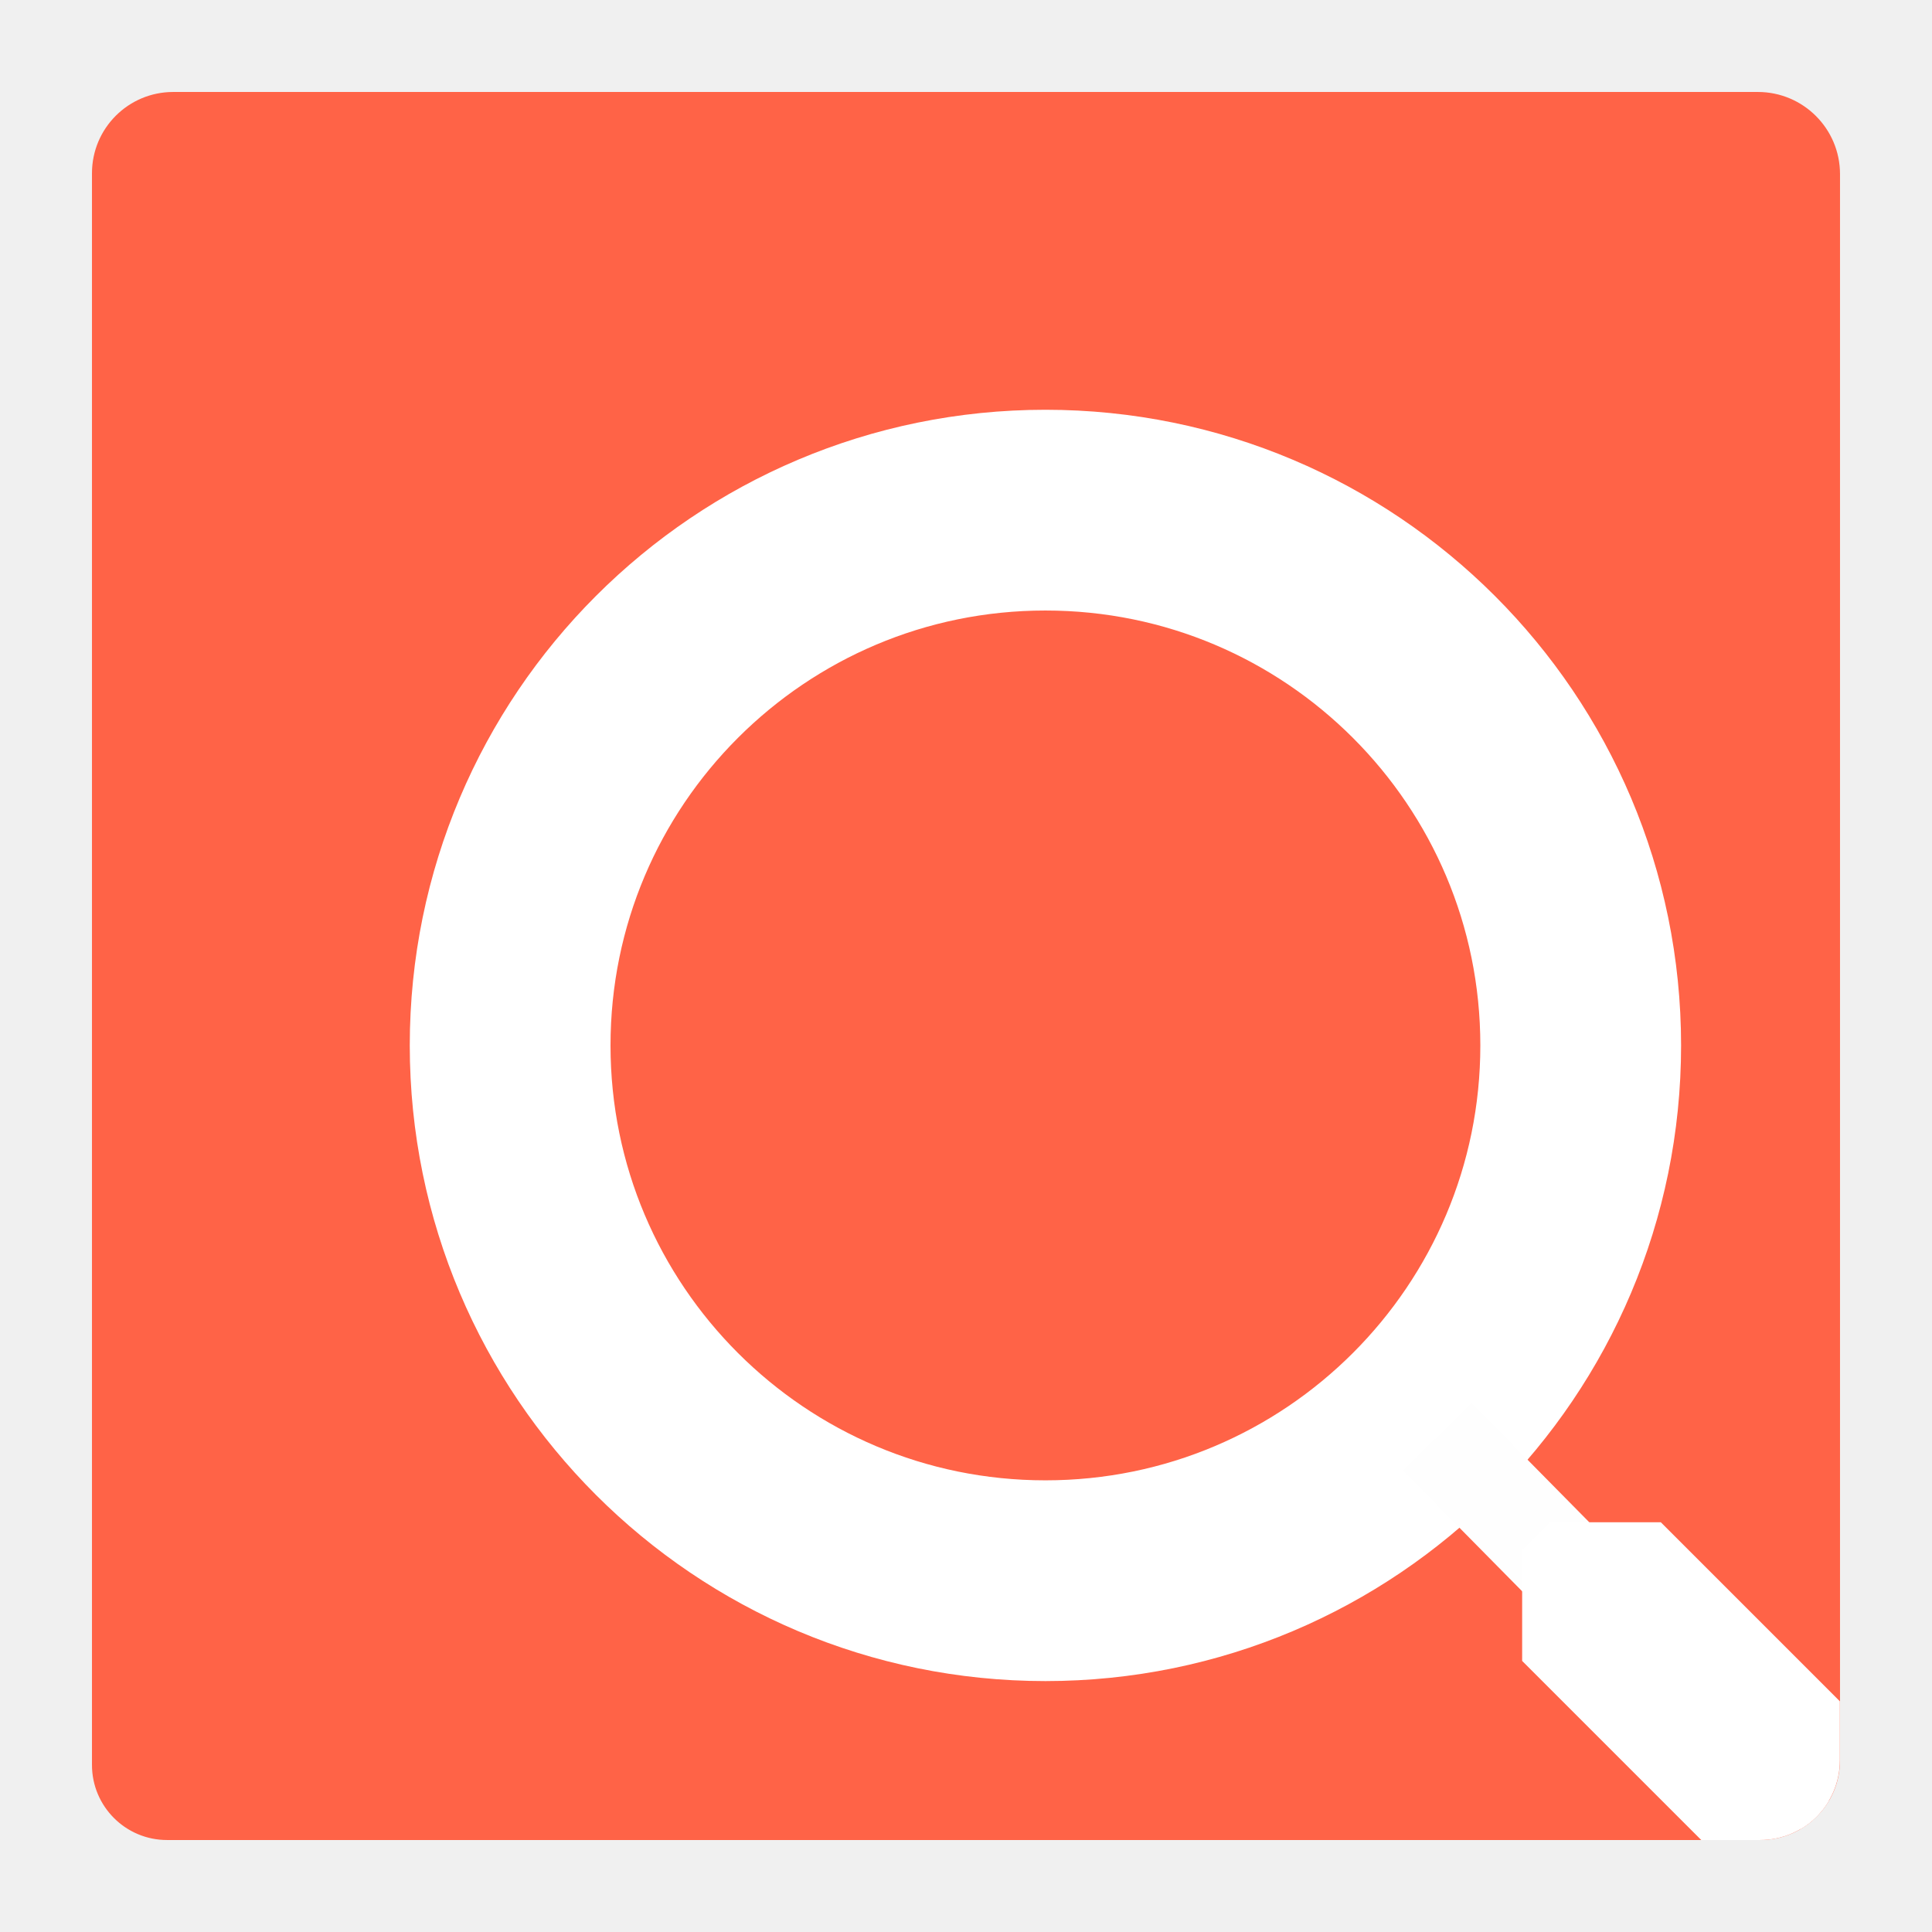
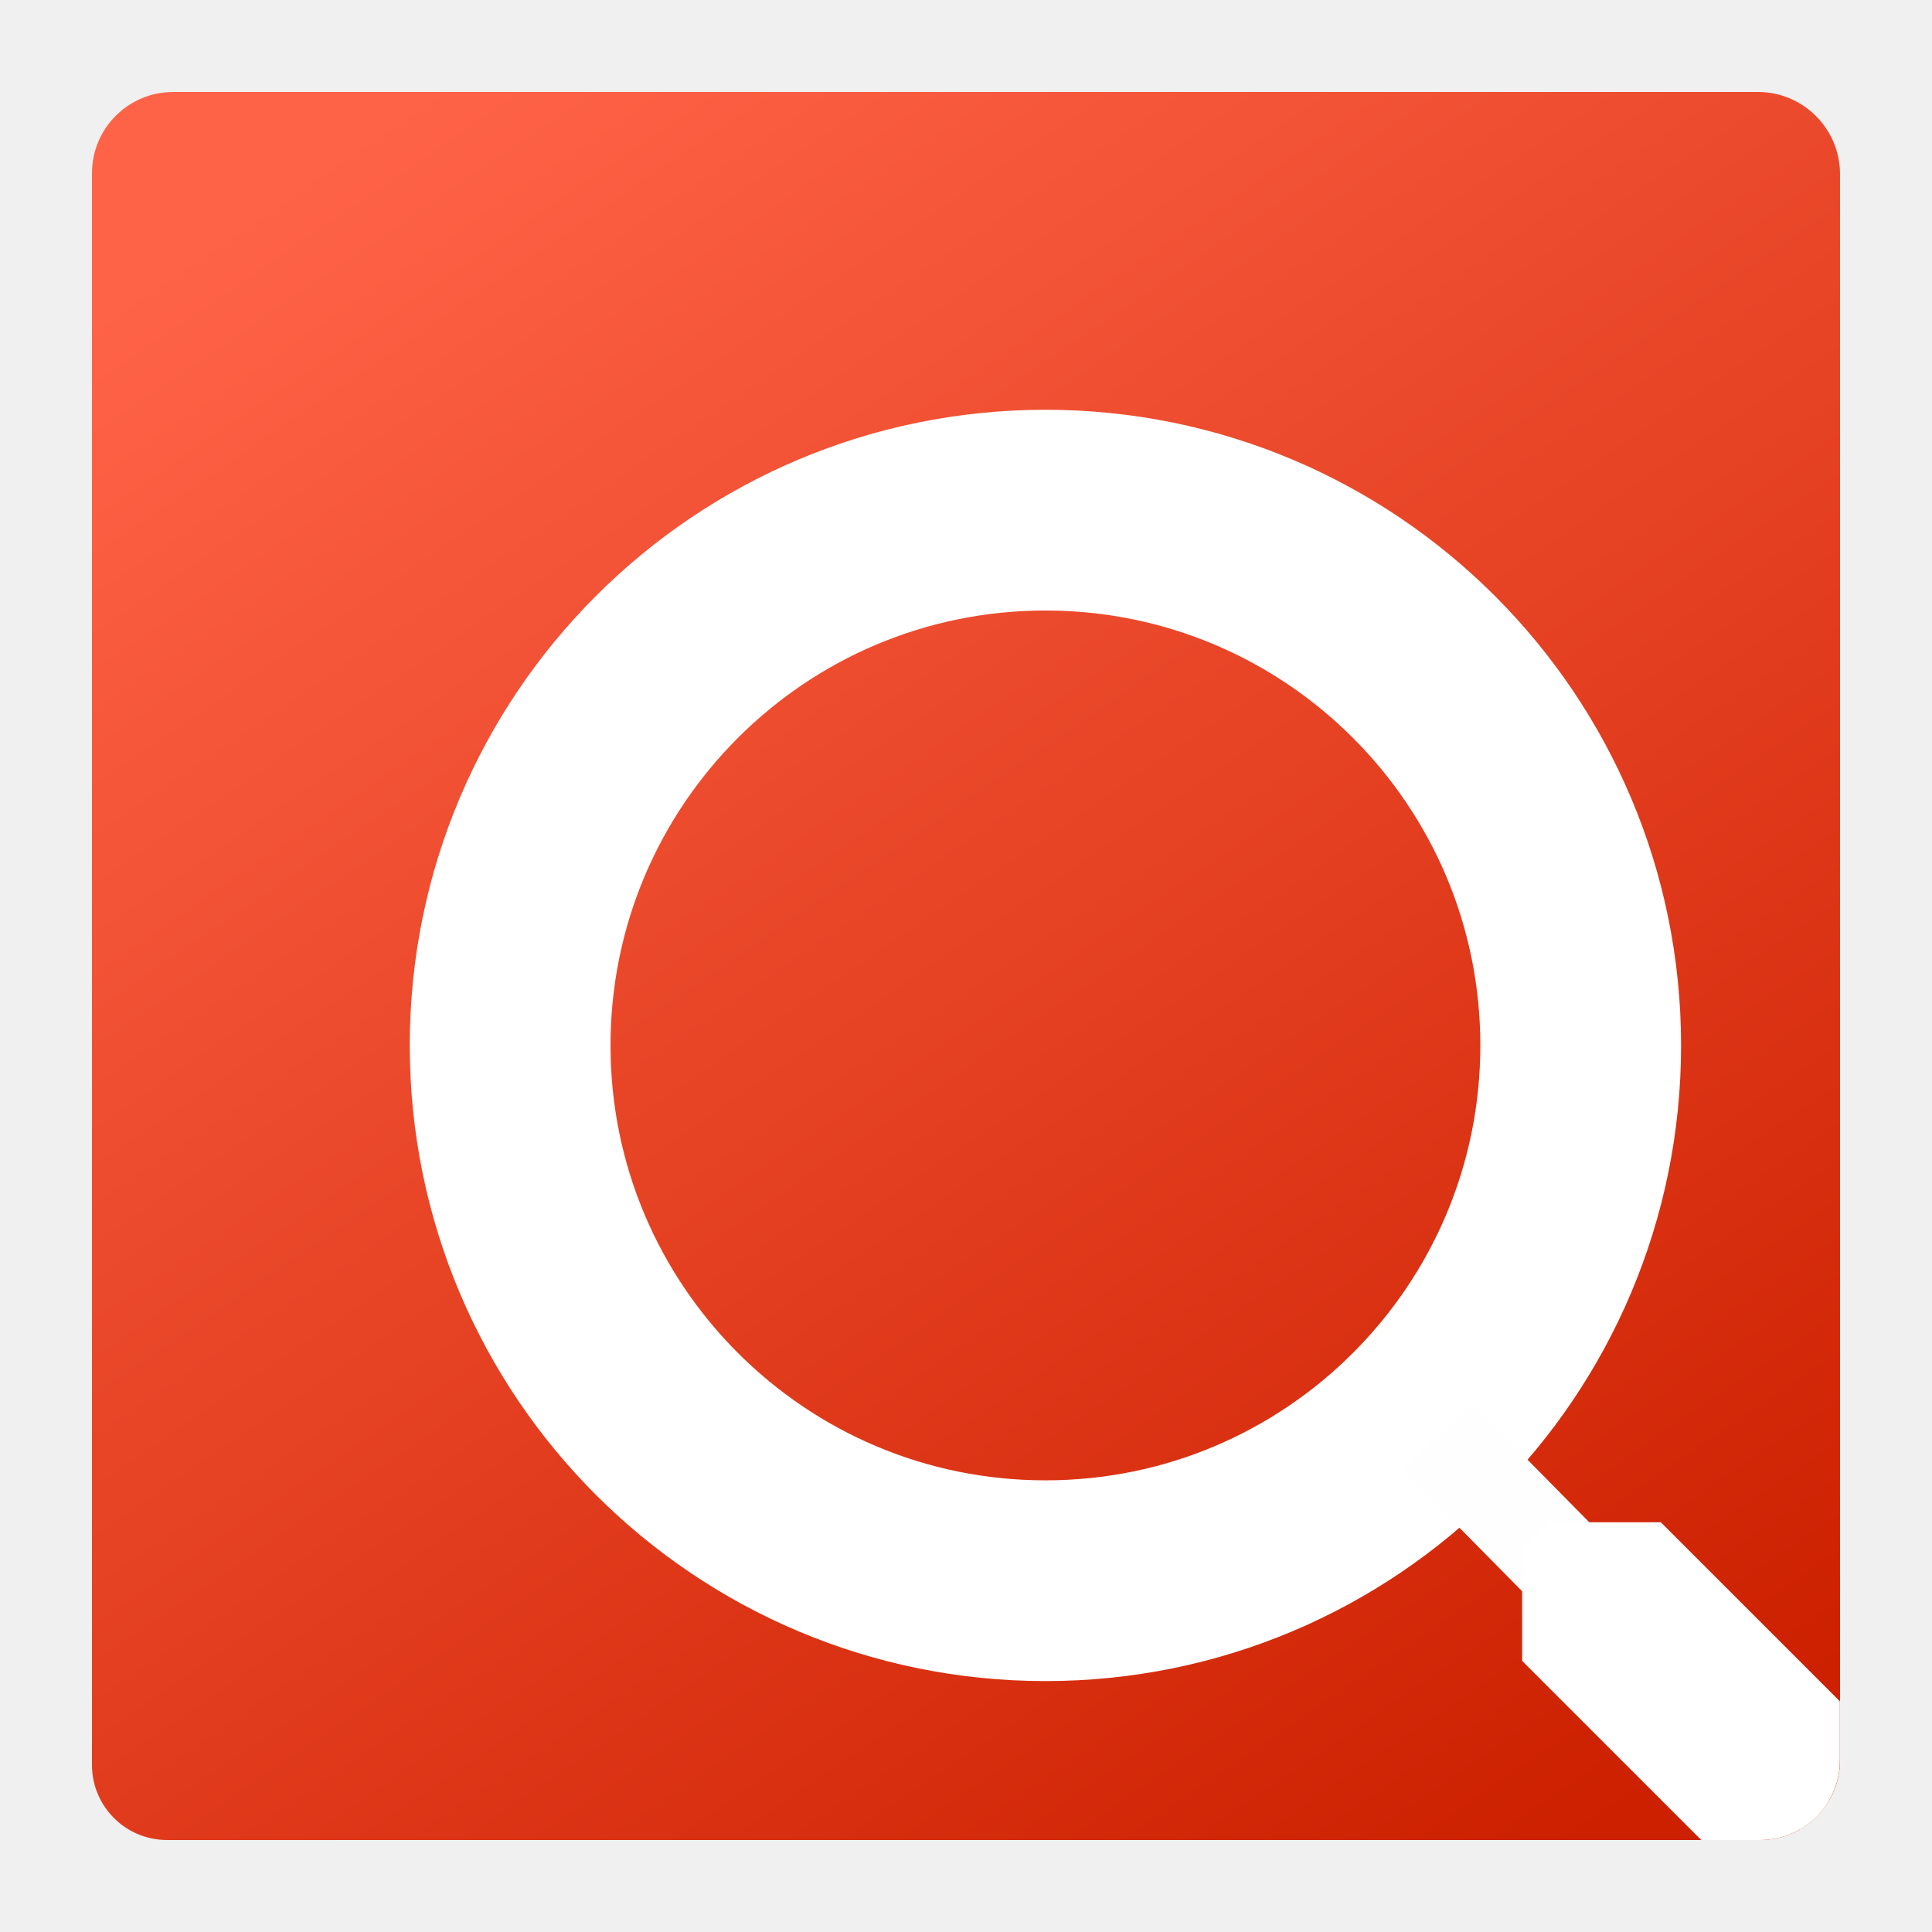
<svg xmlns="http://www.w3.org/2000/svg" xmlns:xlink="http://www.w3.org/1999/xlink" width="63" height="63" viewBox="0 0 12.353 12.353" version="1.1" id="svg1">
  <defs id="defs1">
    <linearGradient id="linearGradient2">
      <stop style="stop-color:#ff6347;stop-opacity:1;" offset="0" id="stop2" />
-       <stop style="stop-color:#ff6347;stop-opacity:1;" offset="1" id="stop3" />
+       <stop style="stop-color:#cc2000;stop-opacity:1;" offset="1" id="stop3" />
    </linearGradient>
    <linearGradient xlink:href="#linearGradient2" id="linearGradient3" x1="2.303" y1="0.006" x2="10.948" y2="12.689" gradientUnits="userSpaceOnUse" gradientTransform="matrix(0.9166667,0,0,0.9166667,0.5291667,0.5291667)" />
    <clipPath clipPathUnits="userSpaceOnUse" id="clipPath8414">
      <g id="g8418">
        <g id="use8416" clip-path="url(#clipPath8414)" />
      </g>
    </clipPath>
    <filter style="color-interpolation-filters:sRGB" id="filter13504" x="-0.43" y="-0.43" width="2.352" height="2.099">
      <feFlood flood-opacity="0.498" flood-color="rgb(0,0,0)" result="flood" id="feFlood13494" />
      <feComposite in="flood" in2="SourceGraphic" operator="in" result="composite1" id="feComposite13496" />
      <feGaussianBlur in="composite1" stdDeviation="0.2" result="blur" id="feGaussianBlur13498" />
      <feOffset dx="0.1" dy="0.1" result="offset" id="feOffset13500" />
      <feComposite in="SourceGraphic" in2="offset" operator="over" result="fbSourceGraphic" id="feComposite13502" />
      <feColorMatrix result="fbSourceGraphicAlpha" in="fbSourceGraphic" values="0 0 0 -1 0 0 0 0 -1 0 0 0 0 -1 0 0 0 0 1 0" id="feColorMatrix13506" />
      <feFlood id="feFlood13508" flood-opacity="0.498" flood-color="rgb(0,0,0)" result="flood" in="fbSourceGraphic" />
      <feComposite in2="fbSourceGraphic" id="feComposite13510" in="flood" operator="in" result="composite1" />
      <feGaussianBlur id="feGaussianBlur13512" in="composite1" stdDeviation="0.2" result="blur" />
      <feOffset id="feOffset13514" dx="1" dy="1" result="offset" />
      <feComposite in2="offset" id="feComposite13516" in="fbSourceGraphic" operator="over" result="fbSourceGraphic" />
      <feColorMatrix result="fbSourceGraphicAlpha" in="fbSourceGraphic" values="0 0 0 -1 0 0 0 0 -1 0 0 0 0 -1 0 0 0 0 1 0" id="feColorMatrix13518" />
      <feFlood id="feFlood13520" flood-opacity="0.498" flood-color="rgb(0,0,0)" result="flood" in="fbSourceGraphic" />
      <feComposite in2="fbSourceGraphic" id="feComposite13522" in="flood" operator="in" result="composite1" />
      <feGaussianBlur id="feGaussianBlur13524" in="composite1" stdDeviation="0.2" result="blur" />
      <feOffset id="feOffset13526" dx="0.2" dy="0.2" result="offset" />
      <feComposite in2="offset" id="feComposite13528" in="fbSourceGraphic" operator="over" result="fbSourceGraphic" />
      <feColorMatrix result="fbSourceGraphicAlpha" in="fbSourceGraphic" values="0 0 0 -1 0 0 0 0 -1 0 0 0 0 -1 0 0 0 0 1 0" id="feColorMatrix13530" />
      <feFlood id="feFlood13532" flood-opacity="0.498" flood-color="rgb(0,0,0)" result="flood" in="fbSourceGraphic" />
      <feComposite in2="fbSourceGraphic" id="feComposite13534" in="flood" operator="in" result="composite1" />
      <feGaussianBlur id="feGaussianBlur13536" in="composite1" stdDeviation="0.2" result="blur" />
      <feOffset id="feOffset13538" dx="0.2" dy="0.2" result="offset" />
      <feComposite in2="offset" id="feComposite13540" in="fbSourceGraphic" operator="over" result="fbSourceGraphic" />
      <feColorMatrix result="fbSourceGraphicAlpha" in="fbSourceGraphic" values="0 0 0 -1 0 0 0 0 -1 0 0 0 0 -1 0 0 0 0 1 0" id="feColorMatrix13542" />
      <feFlood id="feFlood13544" flood-opacity="0.498" flood-color="rgb(0,0,0)" result="flood" in="fbSourceGraphic" />
      <feComposite in2="fbSourceGraphic" id="feComposite13546" in="flood" operator="in" result="composite1" />
      <feGaussianBlur id="feGaussianBlur13548" in="composite1" stdDeviation="0.2" result="blur" />
      <feOffset id="feOffset13550" dx="2" dy="0.2" result="offset" />
      <feComposite in2="offset" id="feComposite13552" in="fbSourceGraphic" operator="over" result="composite2" />
    </filter>
    <filter style="color-interpolation-filters:sRGB" id="filter14350" x="-0.161" y="-0.161" width="1.336" height="1.35">
      <feFlood flood-opacity="0.498" flood-color="rgb(0,0,0)" result="flood" id="feFlood14340" />
      <feComposite in="flood" in2="SourceGraphic" operator="in" result="composite1" id="feComposite14342" />
      <feGaussianBlur in="composite1" stdDeviation="0.2" result="blur" id="feGaussianBlur14344" />
      <feOffset dx="0.1" dy="0.2" result="offset" id="feOffset14346" />
      <feComposite in="SourceGraphic" in2="offset" operator="over" result="composite2" id="feComposite14348" />
    </filter>
    <filter style="color-interpolation-filters:sRGB" id="filter15833" x="-0.181" y="-0.181" width="1.35" height="1.372">
      <feFlood flood-opacity="0.498" flood-color="rgb(0,0,0)" result="flood" id="feFlood15823" />
      <feComposite in="flood" in2="SourceGraphic" operator="in" result="composite1" id="feComposite15825" />
      <feGaussianBlur in="composite1" stdDeviation="0.2" result="blur" id="feGaussianBlur15827" />
      <feOffset dx="0.1" dy="0.2" result="offset" id="feOffset15829" />
      <feComposite in="SourceGraphic" in2="offset" operator="over" result="fbSourceGraphic" id="feComposite15831" />
      <feColorMatrix result="fbSourceGraphicAlpha" in="fbSourceGraphic" values="0 0 0 -1 0 0 0 0 -1 0 0 0 0 -1 0 0 0 0 1 0" id="feColorMatrix15835" />
      <feFlood id="feFlood15837" flood-opacity="0.498" flood-color="rgb(0,0,0)" result="flood" in="fbSourceGraphic" />
      <feComposite in2="fbSourceGraphic" id="feComposite15839" in="flood" operator="in" result="composite1" />
      <feGaussianBlur id="feGaussianBlur15841" in="composite1" stdDeviation="0.2" result="blur" />
      <feOffset id="feOffset15843" dx="0.1" dy="0.2" result="offset" />
      <feComposite in2="offset" id="feComposite15845" in="fbSourceGraphic" operator="over" result="composite2" />
    </filter>
    <filter style="color-interpolation-filters:sRGB" id="filter16583" x="-0.127" y="-0.127" width="1.232" height="1.244">
      <feFlood flood-opacity="0.498" flood-color="rgb(0,0,0)" result="flood" id="feFlood16573" />
      <feComposite in="flood" in2="SourceGraphic" operator="in" result="composite1" id="feComposite16575" />
      <feGaussianBlur in="composite1" stdDeviation="0.2" result="blur" id="feGaussianBlur16577" />
      <feOffset dx="0.1" dy="0.2" result="offset" id="feOffset16579" />
      <feComposite in="SourceGraphic" in2="offset" operator="over" result="composite2" id="feComposite16581" />
    </filter>
    <clipPath clipPathUnits="userSpaceOnUse" id="clipPath16952">
      <path id="path16954" style="display:inline;fill:#ffffff;fill-opacity:1;stroke:none;stroke-width:0.265;stroke-linejoin:bevel;stroke-dasharray:none;stroke-opacity:1" d="m 1.07,0.529 10.553,2e-8 a 0.547,0.547 45 0 1 0.547,0.547 V 11.64 a 0.531,0.531 135 0 1 -0.531,0.531 H 1.029 A 0.5,0.5 45 0 1 0.529,11.671 l -2e-8,-10.6 A 0.541,0.541 135 0 1 1.07,0.529 Z" />
    </clipPath>
  </defs>
  <g id="layer1" transform="matrix(0.9600404,0,0,0.9600404,0.08021392,0.08021393)">
    <path id="rect1" style="fill:url(#linearGradient3);fill-opacity:1;stroke-width:0.265;stroke-linejoin:bevel;stroke-dasharray:none" d="M 1.07,0.529 H 11.624 a 0.547,0.547 45 0 1 0.547,0.547 V 11.64 a 0.531,0.531 135 0 1 -0.531,0.531 H 1.029 A 0.5,0.5 45 0 1 0.529,11.671 V 1.07 A 0.541,0.541 135 0 1 1.07,0.529 Z" />
    <g id="g14718" clip-path="url(#clipPath16952)">
      <ellipse style="fill:none;fill-opacity:1;stroke:#ffffff;stroke-width:1.337;stroke-linejoin:bevel;stroke-dasharray:none;stroke-opacity:1" id="path3932" cx="6.879" cy="6.879" rx="3.565" ry="3.565" />
      <rect style="fill:none;fill-opacity:1;stroke:#fefefe;stroke-width:0.603;stroke-linecap:square;stroke-linejoin:miter;stroke-dasharray:none;stroke-opacity:1" id="rect6174" width="0.038" height="1.207" x="0.071" y="13.718" transform="rotate(-44.6257)" />
      <rect style="display:inline;fill:#ffffff;fill-opacity:1;stroke:#ffffff;stroke-width:1.041;stroke-linejoin:bevel;stroke-dasharray:none;stroke-opacity:1" id="rect3986" width="0.265" height="2.436" x="-0.133" y="14.872" transform="rotate(-44.99999)" mask="none" clip-path="none" />
    </g>
  </g>
</svg>
